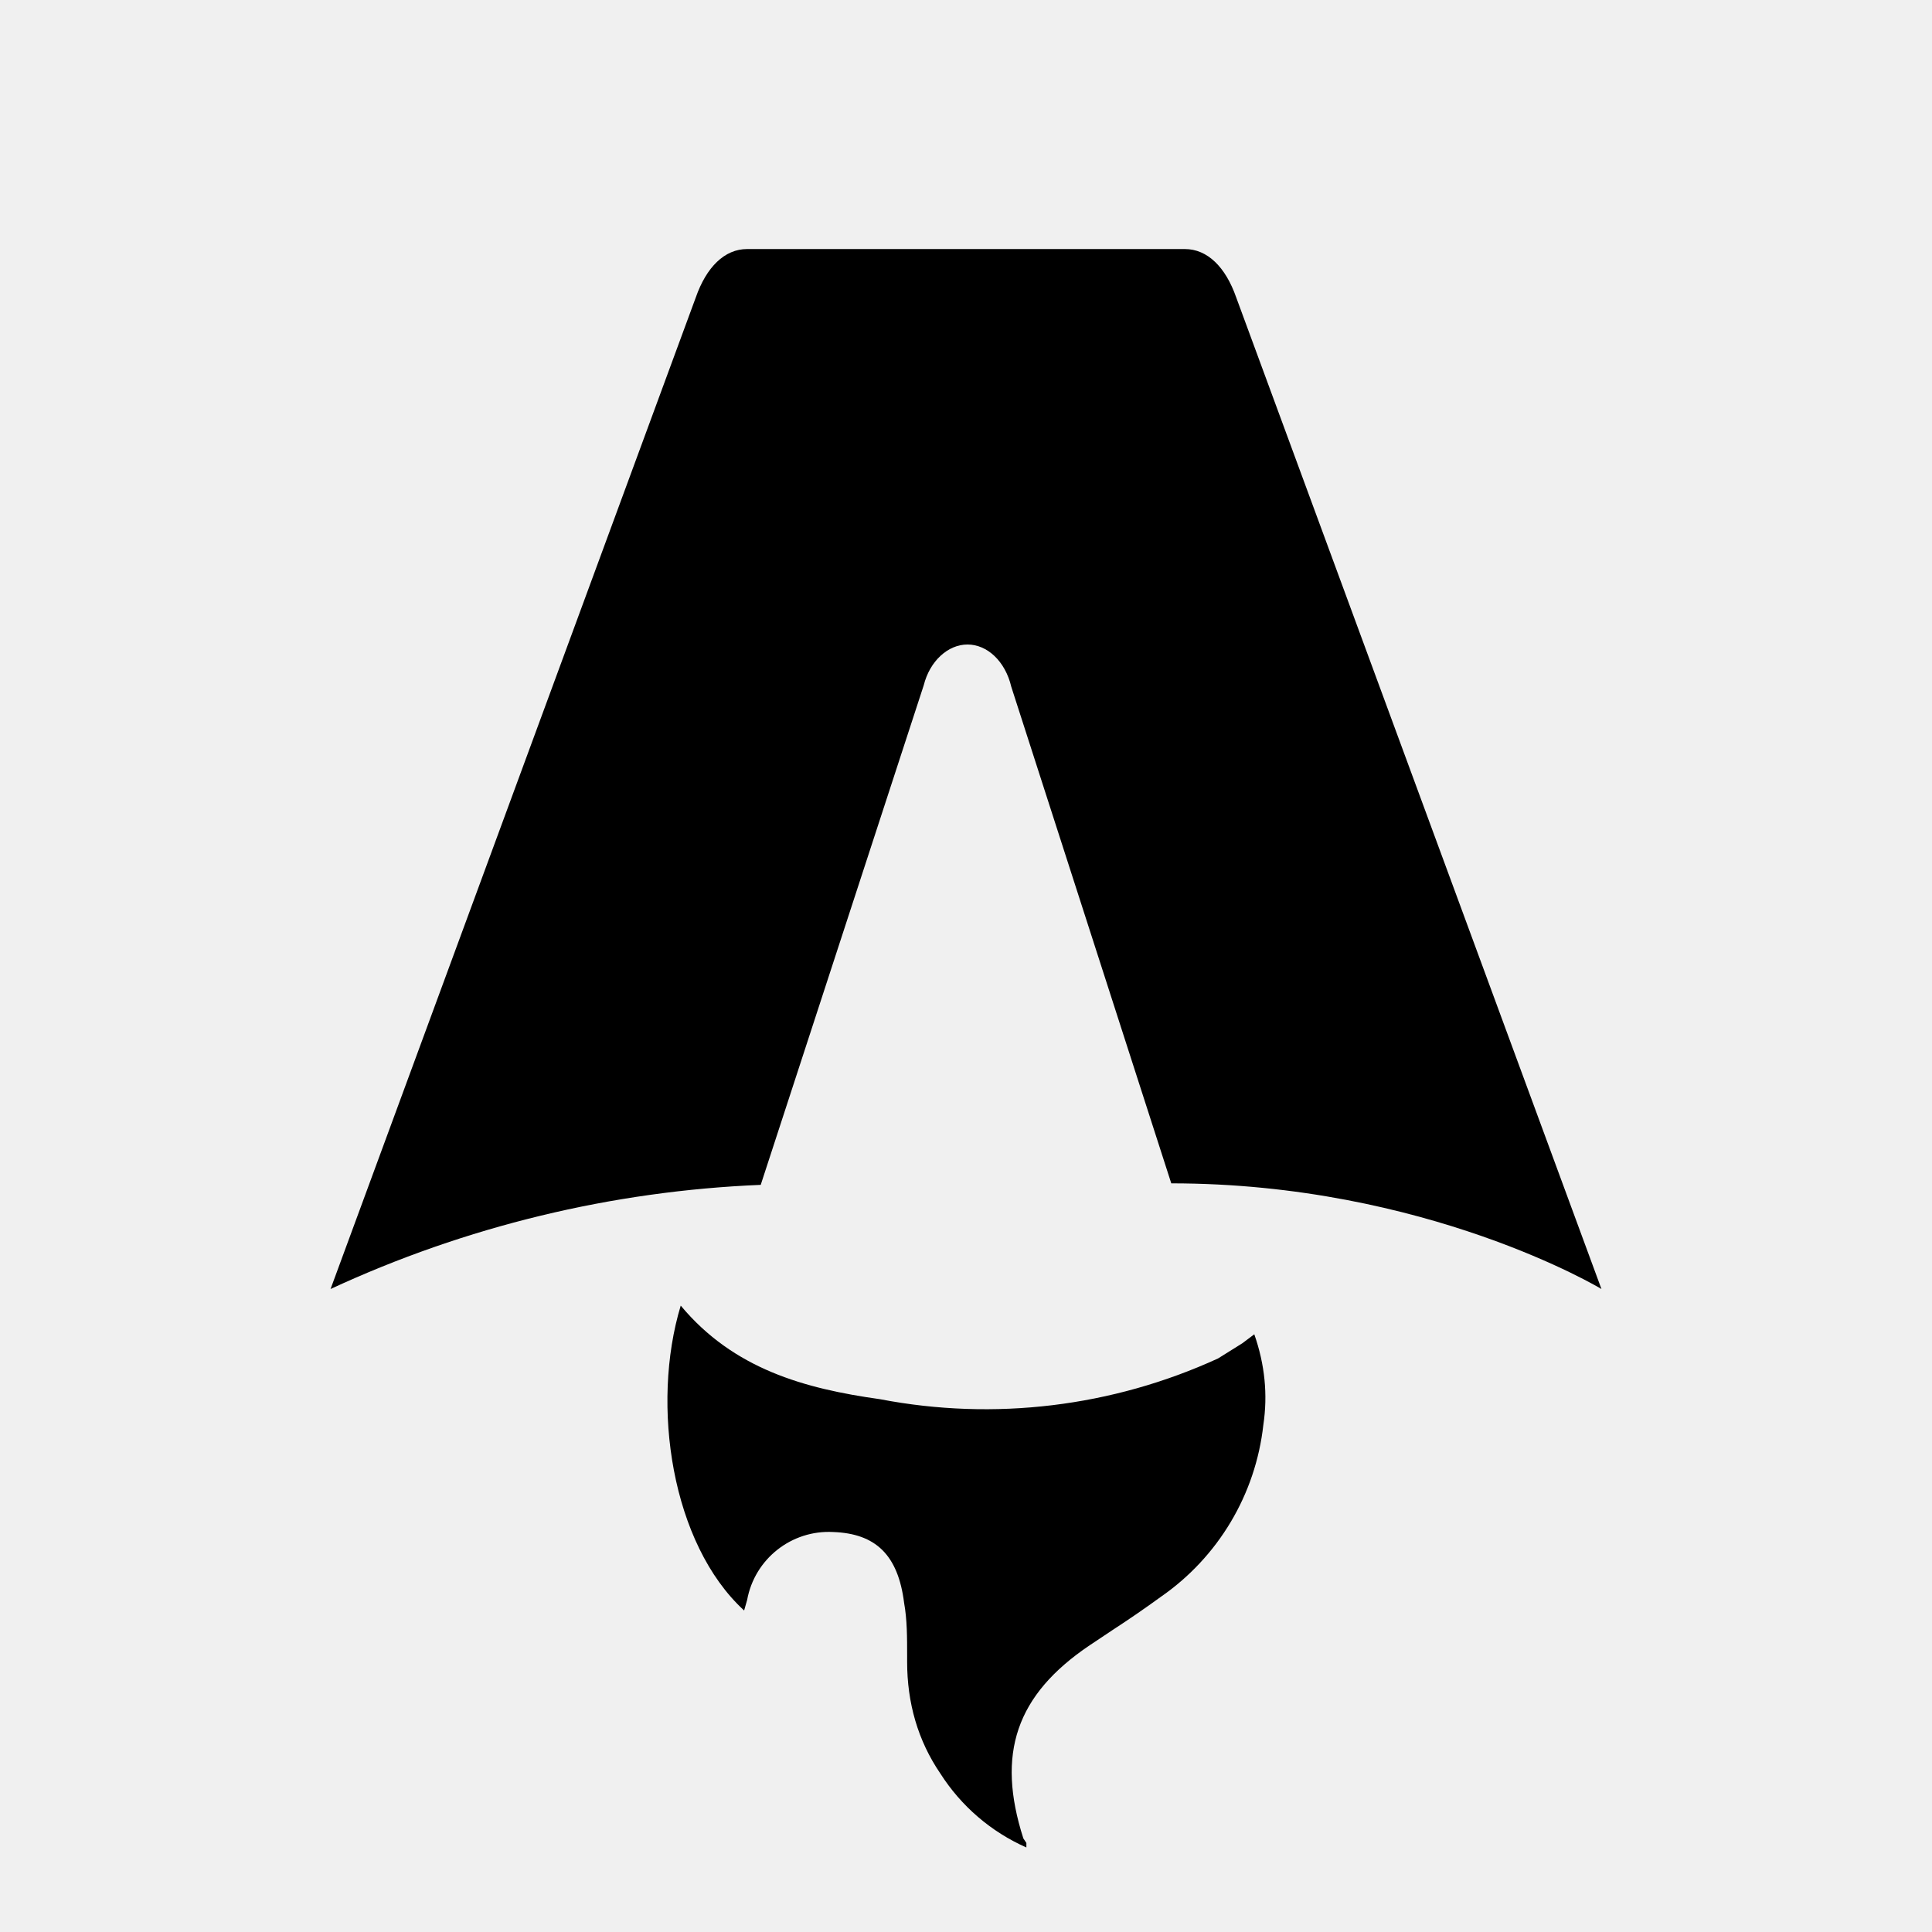
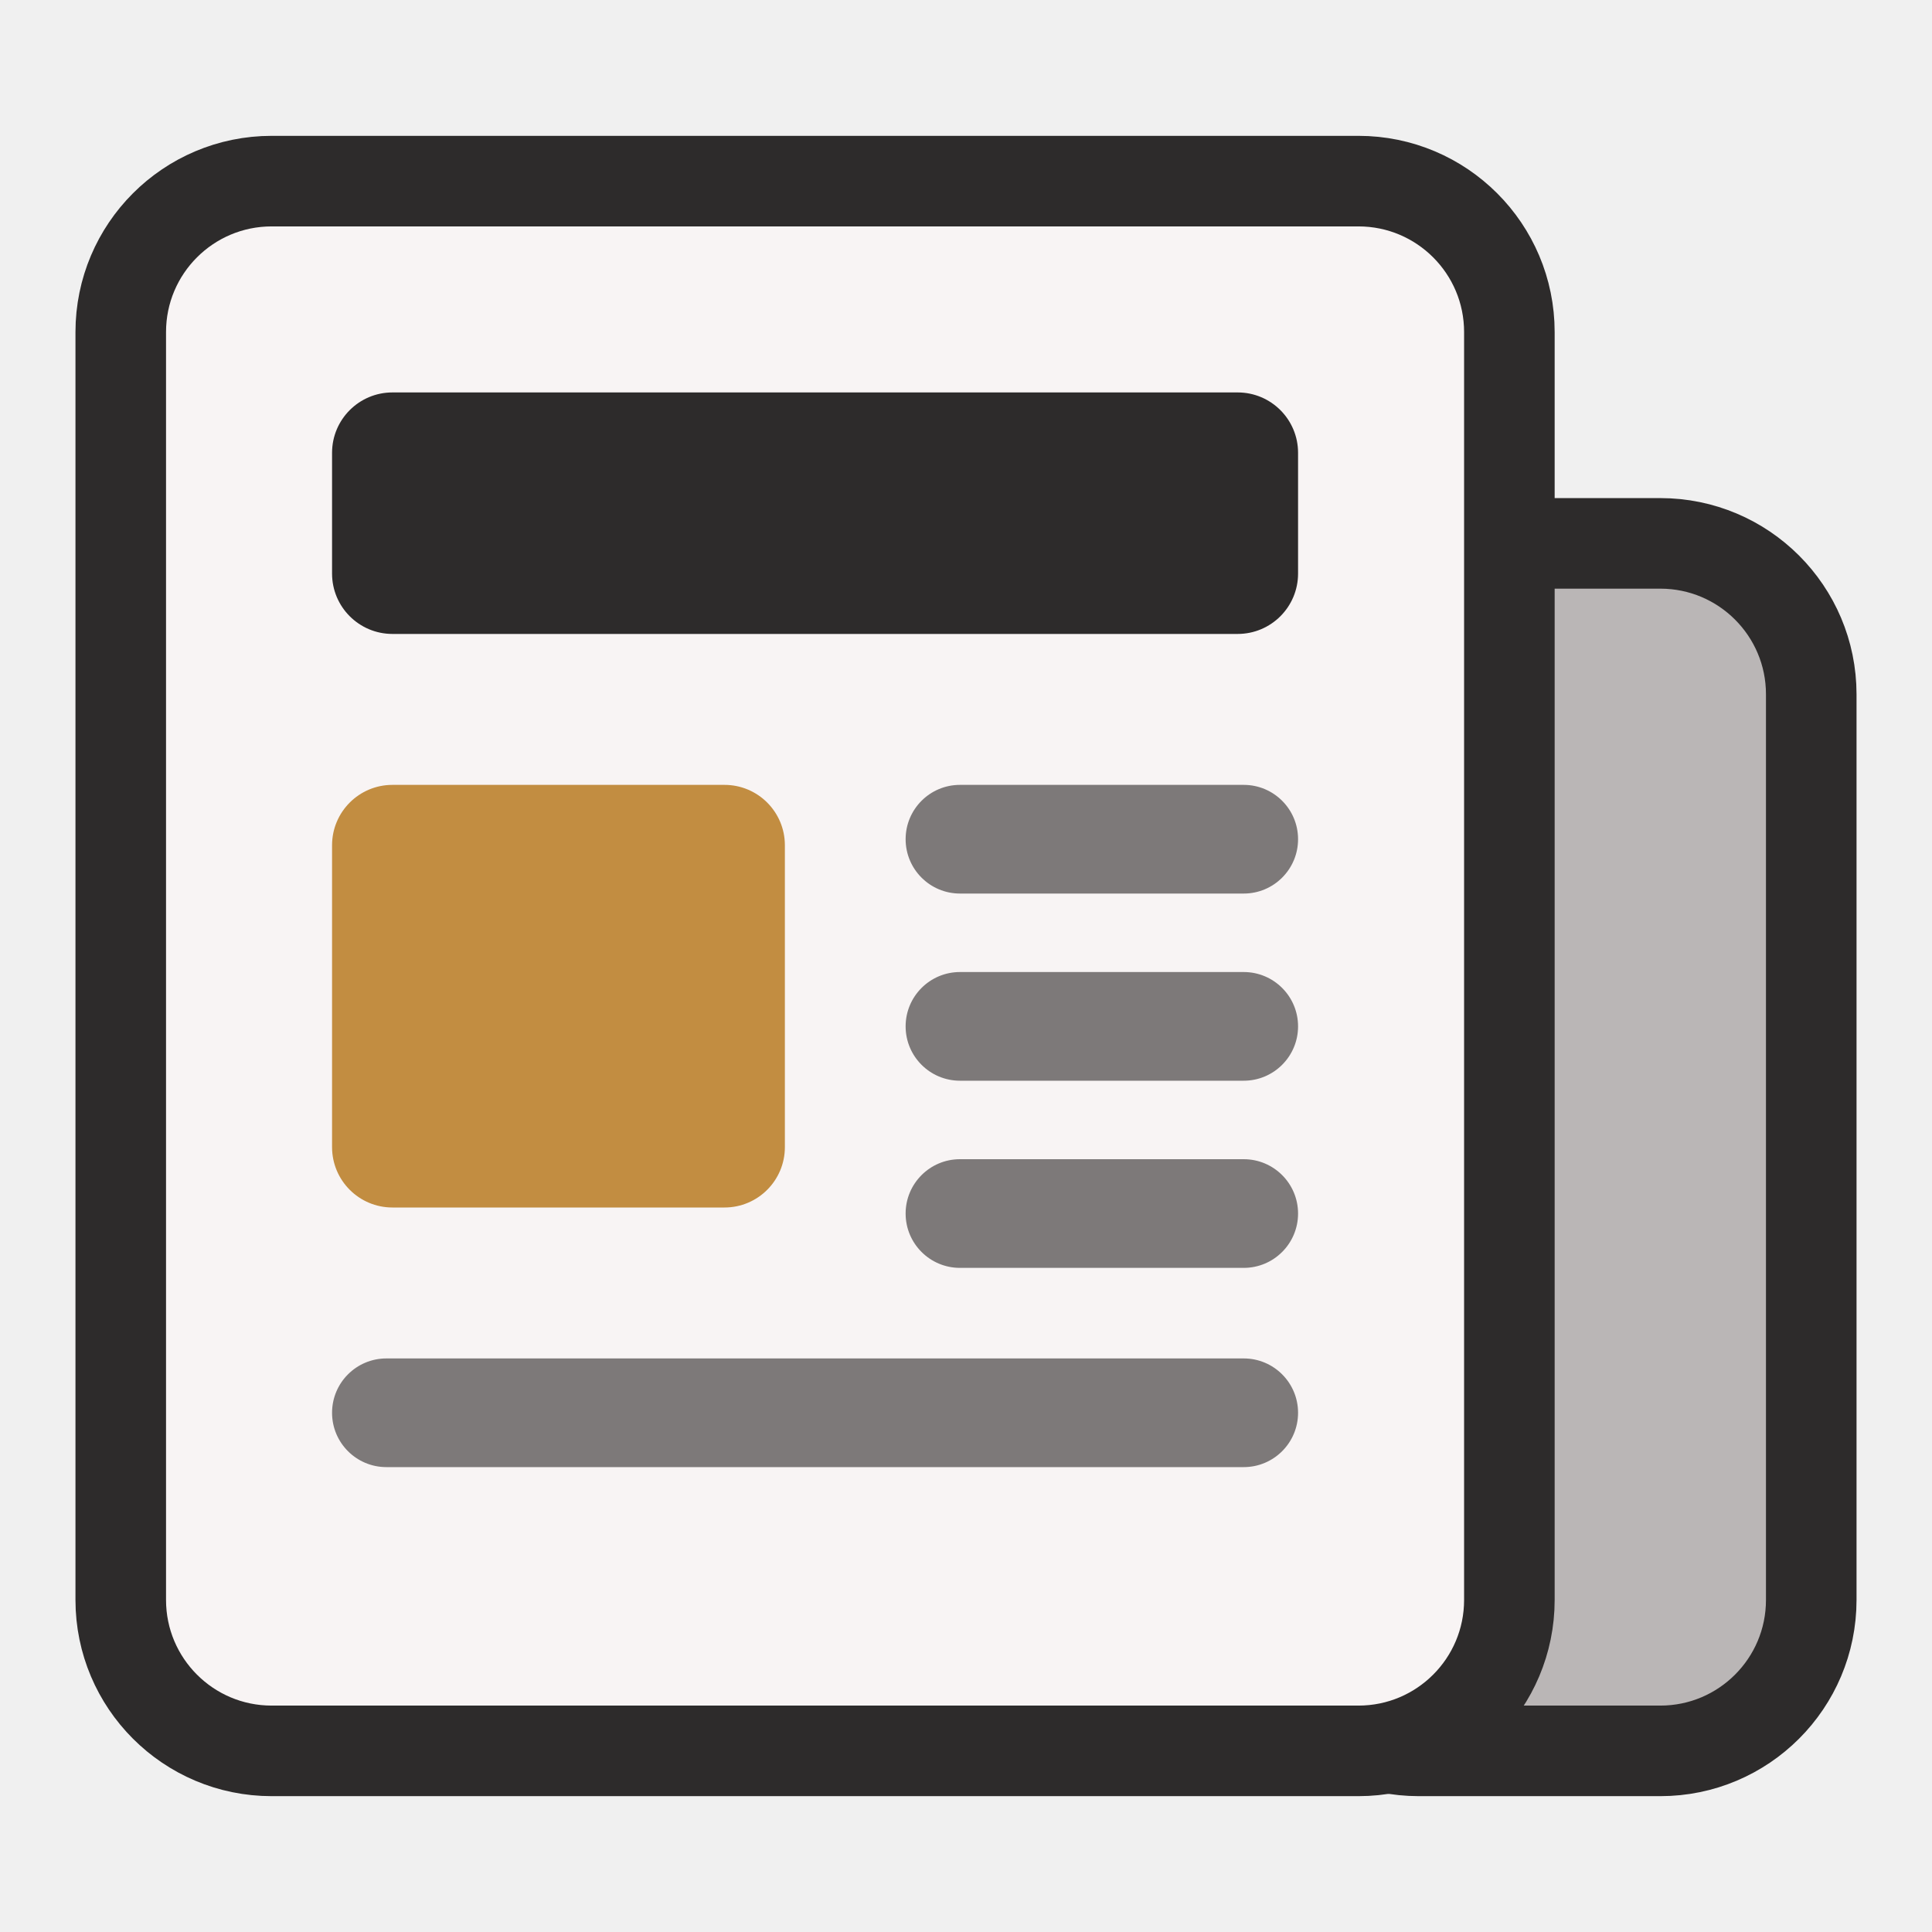
- <svg xmlns="http://www.w3.org/2000/svg" fill="none" viewBox="0 0 128 128">
-   <path d="M50.4 78.5a75.1 75.1 0 0 0-28.5 6.9l24.2-65.7c.7-2 1.9-3.2 3.4-3.2h29c1.5 0 2.7 1.2 3.4 3.2l24.2 65.7s-11.6-7-28.5-7L67 45.5c-.4-1.7-1.6-2.8-2.9-2.8-1.3 0-2.5 1.1-2.9 2.7L50.4 78.5Zm-1.1 28.2Zm-4.2-20.2c-2 6.6-.6 15.8 4.2 20.2a17.5 17.5 0 0 1 .2-.7 5.5 5.5 0 0 1 5.7-4.5c2.8.1 4.3 1.5 4.7 4.7.2 1.1.2 2.3.2 3.5v.4c0 2.7.7 5.2 2.2 7.4a13 13 0 0 0 5.7 4.9v-.3l-.2-.3c-1.8-5.6-.5-9.5 4.4-12.8l1.5-1a73 73 0 0 0 3.2-2.2 16 16 0 0 0 6.8-11.4c.3-2 .1-4-.6-6l-.8.6-1.6 1a37 37 0 0 1-22.4 2.7c-5-.7-9.7-2-13.2-6.2Z" />
-   <style>
-         path { fill: #000; }
-         @media (prefers-color-scheme: dark) {
-             path { fill: #FFF; }
-         }
-     </style>
+ <svg xmlns="http://www.w3.org/2000/svg" viewBox="0 0 32 32">
+   <rect x="21" y="9" width="9" height="20" rx="2.5" fill="#bab6b6" stroke="#2d2b2b" stroke-width="1.5" />
+   <rect x="2" y="3" width="23" height="26" rx="2.5" fill="#f8f4f4" stroke="#2d2b2b" stroke-width="1.5" />
+   <rect x="5.5" y="6.5" width="16" height="4" rx="1" fill="#2d2b2b" />
+   <rect x="5.5" y="13" width="7.5" height="7" rx="1" fill="#c28d41" />
+   <rect x="15" y="13" width="6.5" height="1.8" rx=".9" fill="#7d7979" />
+   <rect x="15" y="16.1" width="6.5" height="1.8" rx=".9" fill="#7d7979" />
+   <rect x="15" y="19.2" width="6.5" height="1.8" rx=".9" fill="#7d7979" />
+   <rect x="5.5" y="22.5" width="16" height="1.8" rx=".9" fill="#7d7979" />
</svg>
